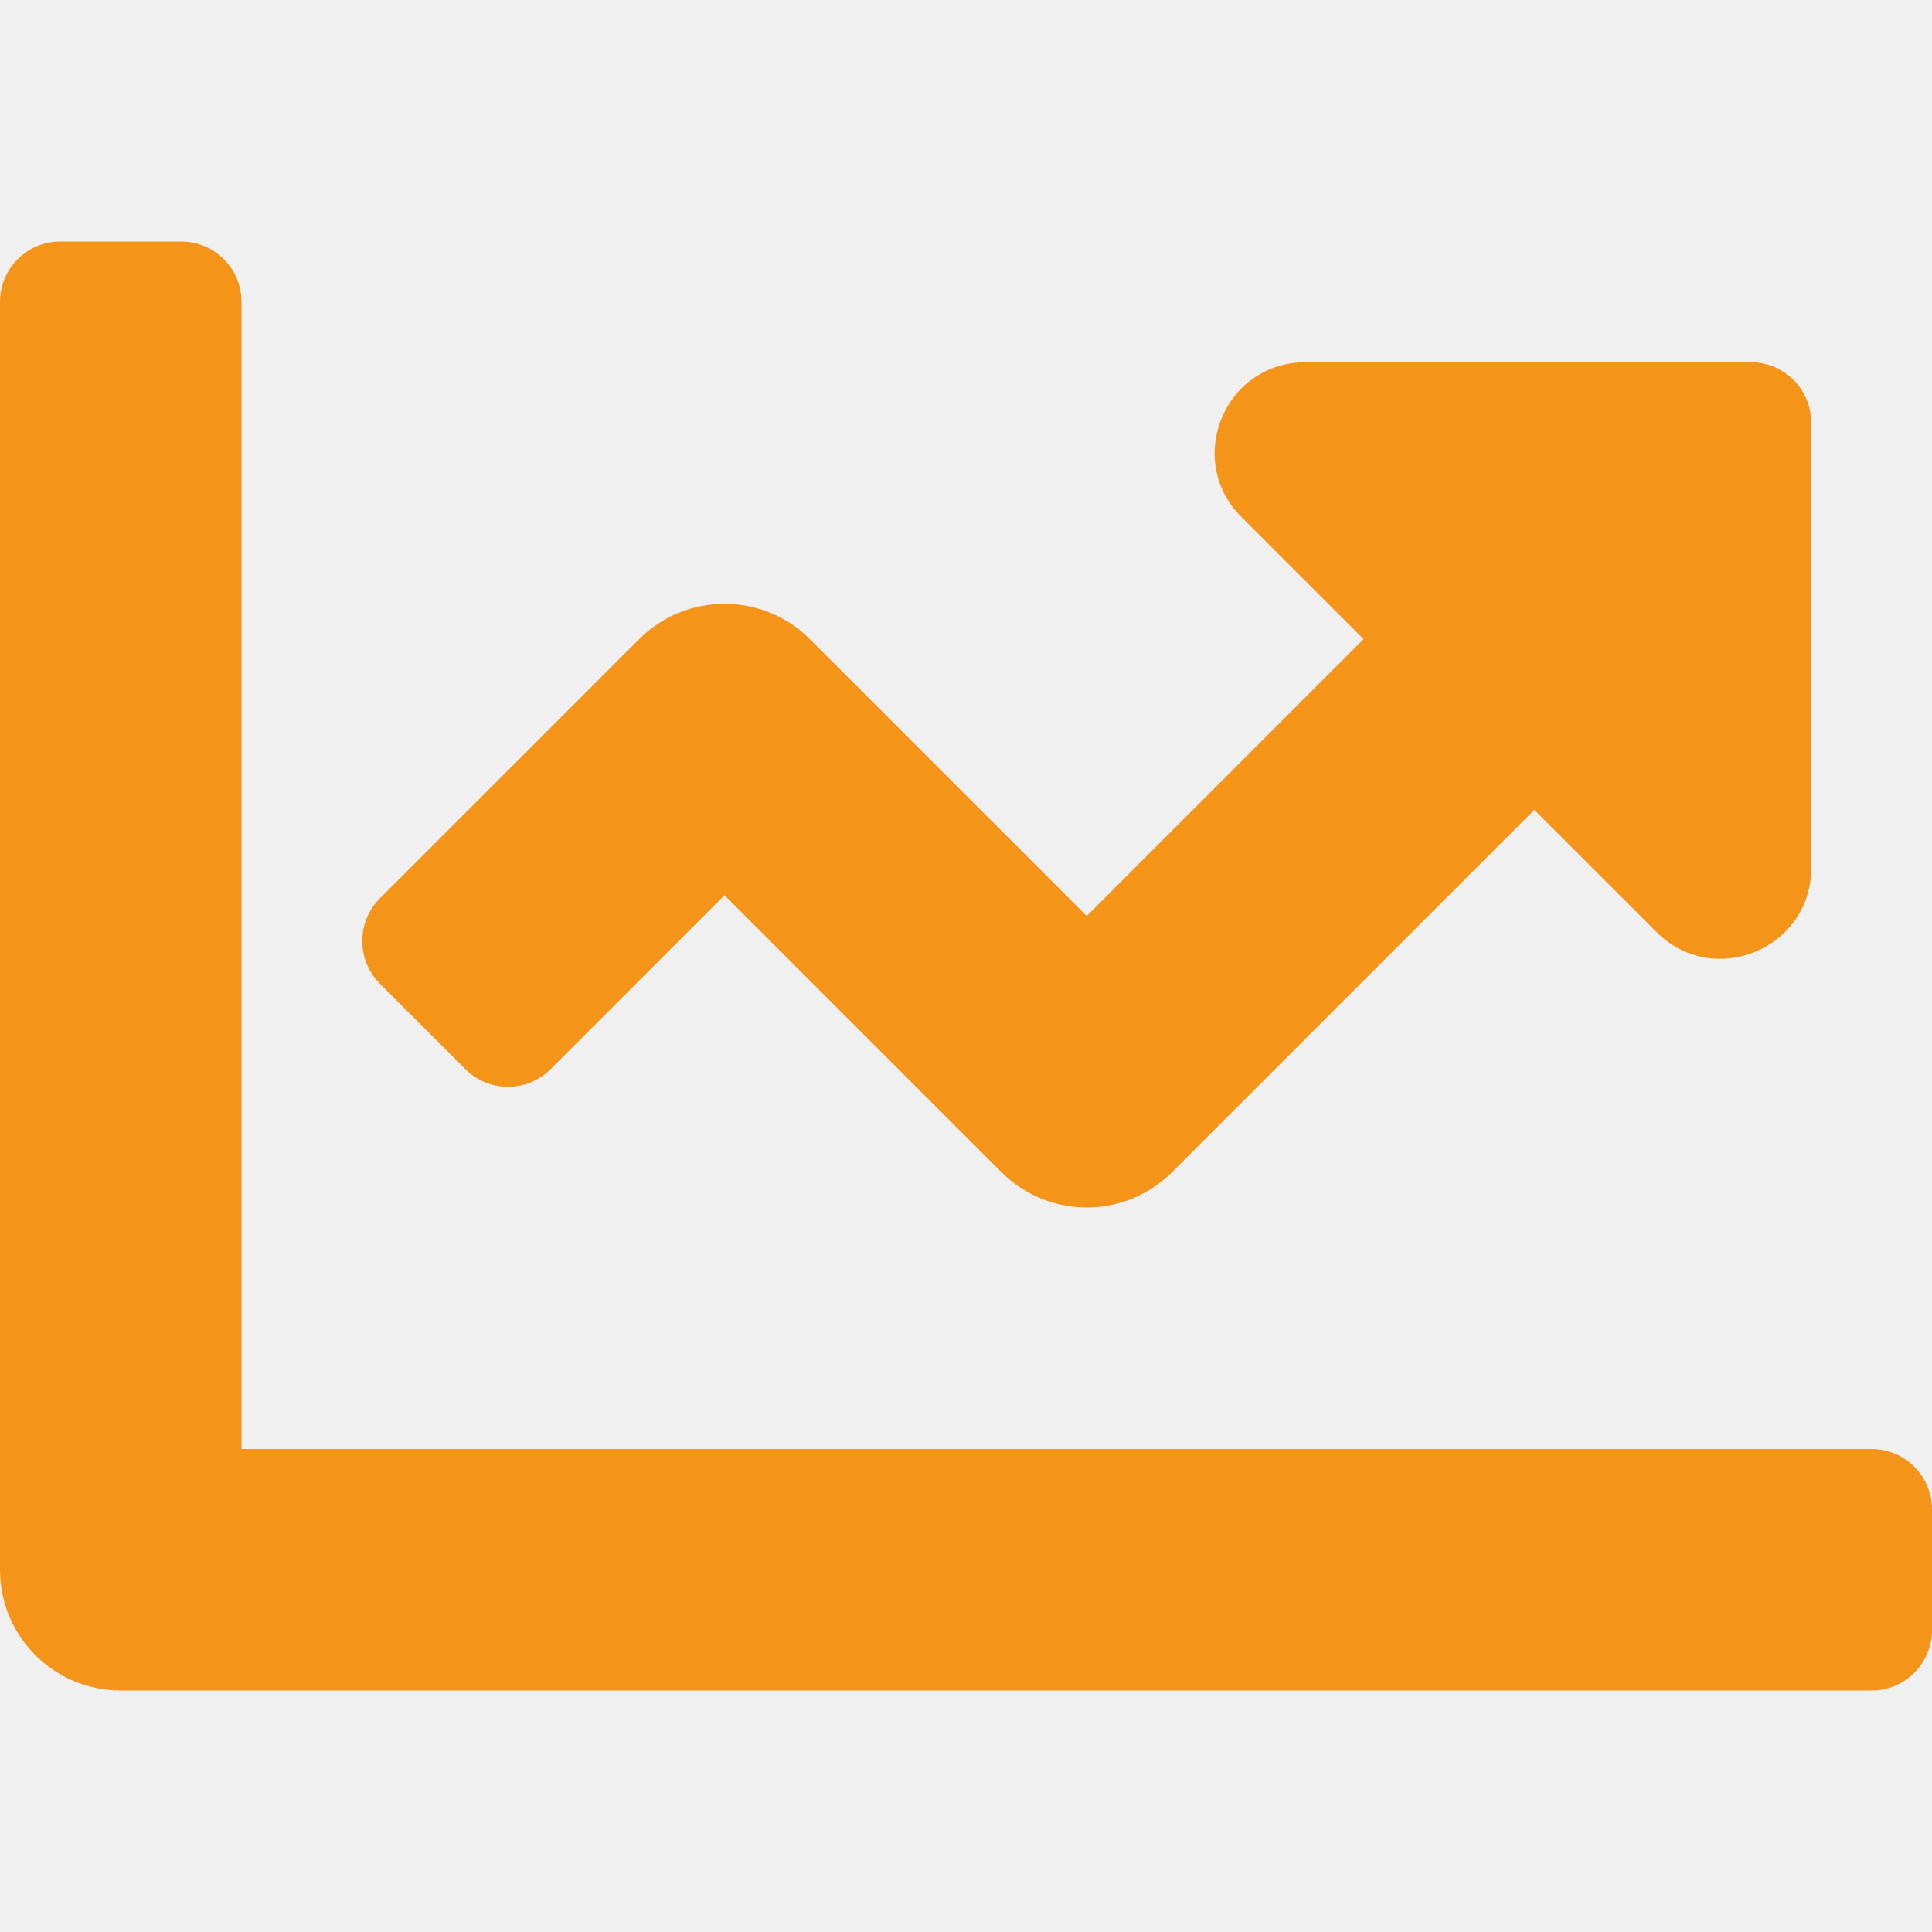
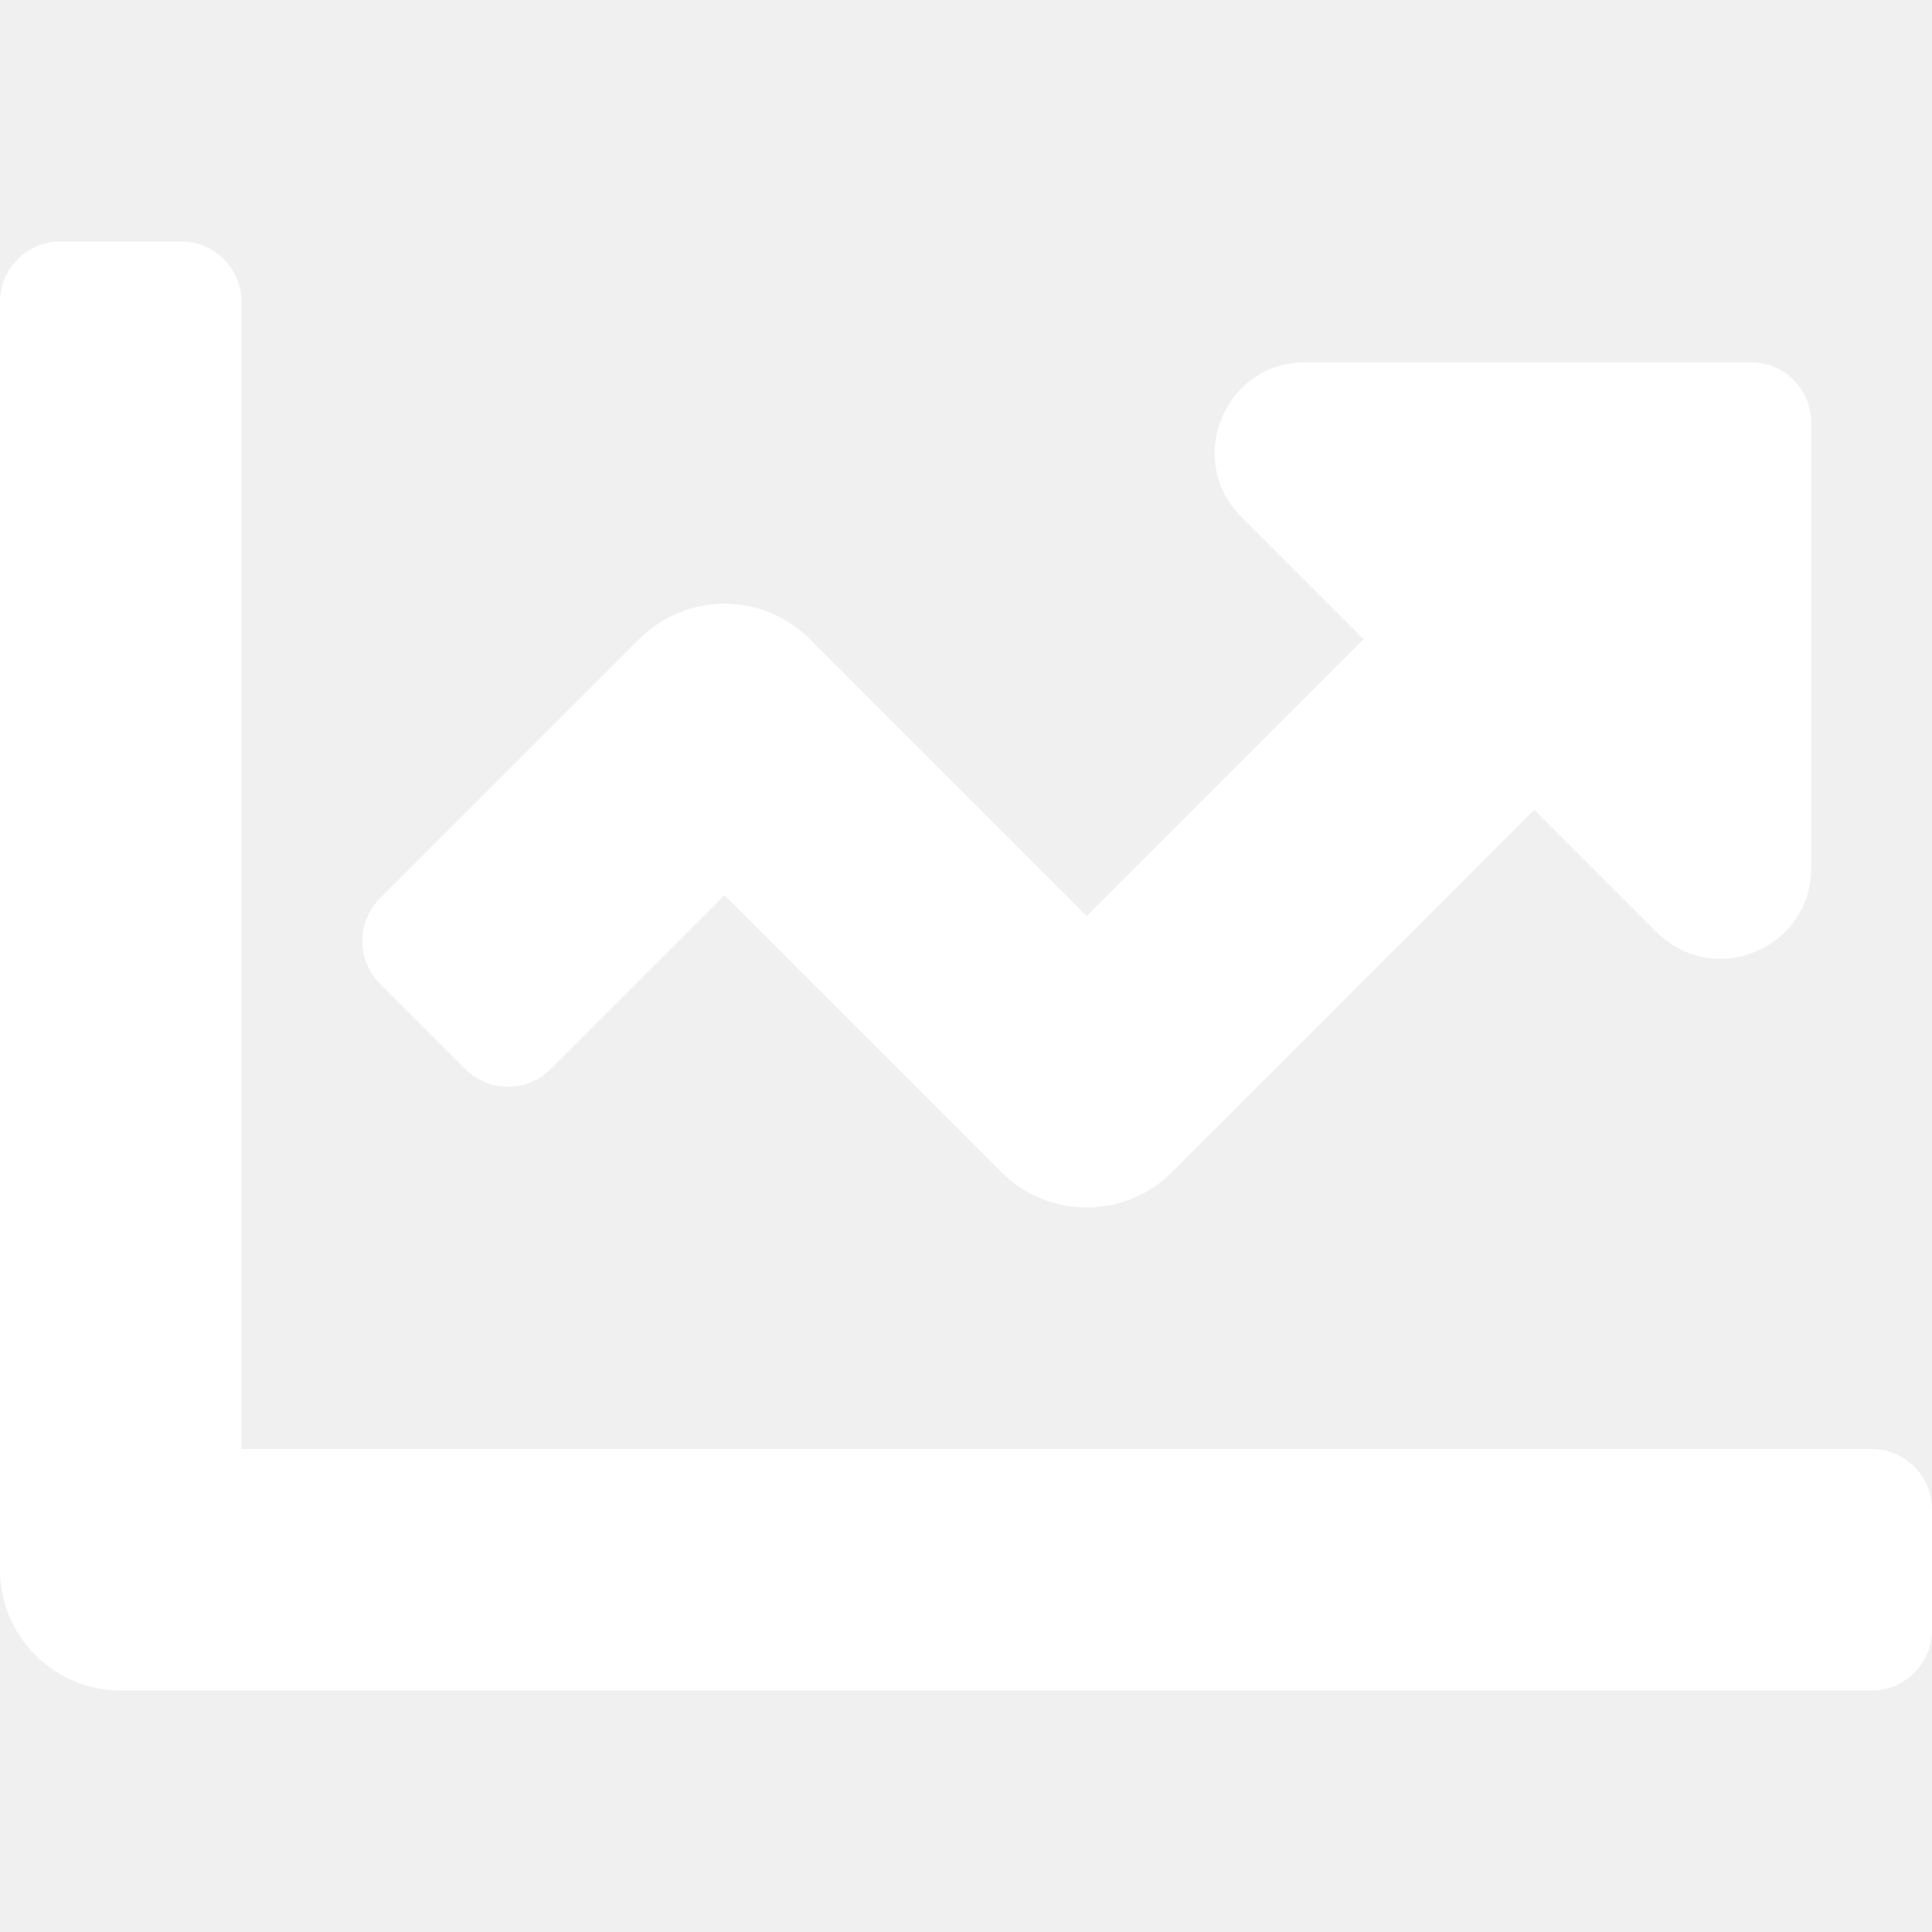
<svg xmlns="http://www.w3.org/2000/svg" aria-hidden="true" focusable="false" data-prefix="fas" data-icon="chart-line" class="svg-inline--fa fa-chart-line fa-w-16" role="img" viewBox="0 0 512 512">
-   <path fill="#F49419" d="M496 384H64V80c0-8.84-7.16-16-16-16H16C7.16 64 0 71.16 0 80v336c0 17.67 14.33 32 32 32h464c8.84 0 16-7.16 16-16v-32c0-8.84-7.16-16-16-16zM464 96H345.94c-21.38 0-32.09 25.85-16.97 40.97l32.4 32.4L288 242.75l-73.37-73.37c-12.5-12.5-32.76-12.5-45.25 0l-68.69 68.69c-6.25 6.25-6.25 16.38 0 22.63l22.62 22.62c6.25 6.25 16.38 6.25 22.63 0L192 237.25l73.37 73.37c12.5 12.5 32.76 12.5 45.25 0l96-96 32.4 32.4c15.12 15.12 40.97 4.41 40.97-16.97V112c.01-8.84-7.15-16-15.99-16z" />
+   <path fill="#fff" d="M496 384H64V80c0-8.84-7.16-16-16-16H16C7.16 64 0 71.16 0 80v336c0 17.67 14.33 32 32 32h464c8.84 0 16-7.16 16-16v-32c0-8.84-7.16-16-16-16zM464 96H345.94c-21.38 0-32.09 25.85-16.97 40.97l32.4 32.4L288 242.75l-73.37-73.37c-12.5-12.5-32.76-12.5-45.25 0l-68.69 68.69c-6.25 6.25-6.25 16.38 0 22.63l22.62 22.62c6.25 6.25 16.38 6.25 22.63 0L192 237.25l73.37 73.37c12.5 12.5 32.76 12.5 45.25 0l96-96 32.4 32.4c15.12 15.12 40.97 4.41 40.97-16.97V112c.01-8.84-7.15-16-15.99-16z" />
</svg>
